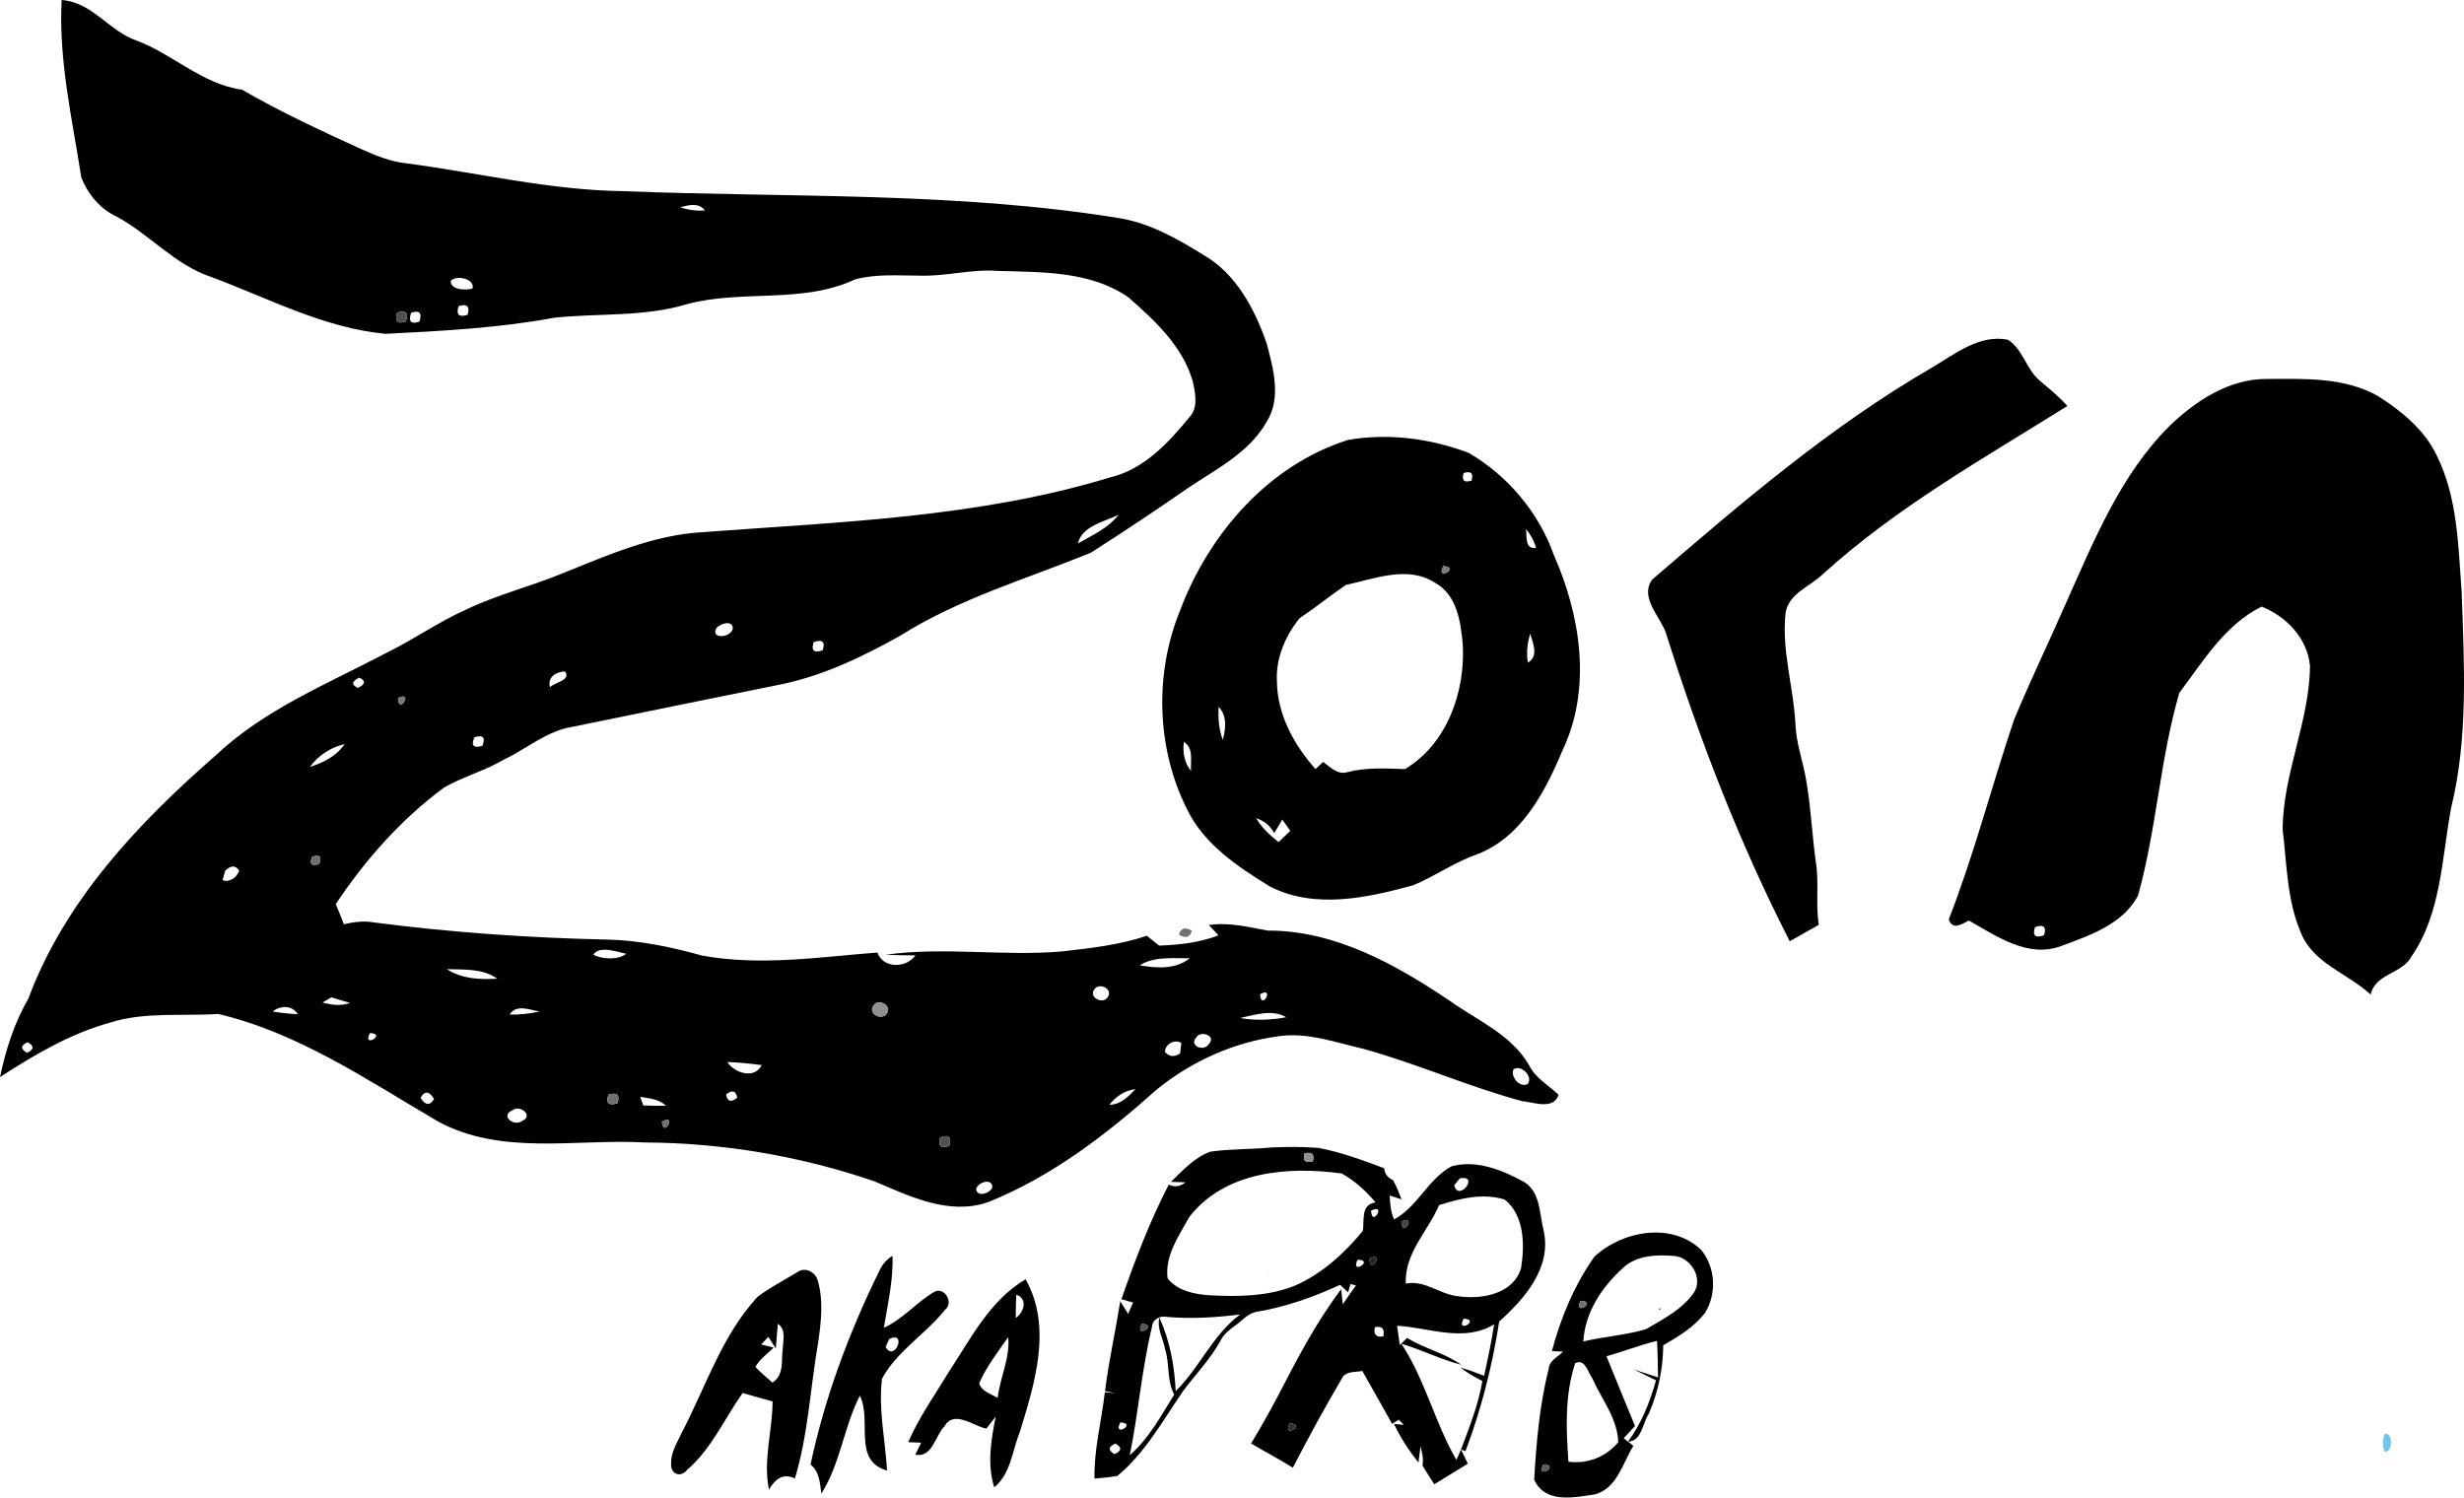
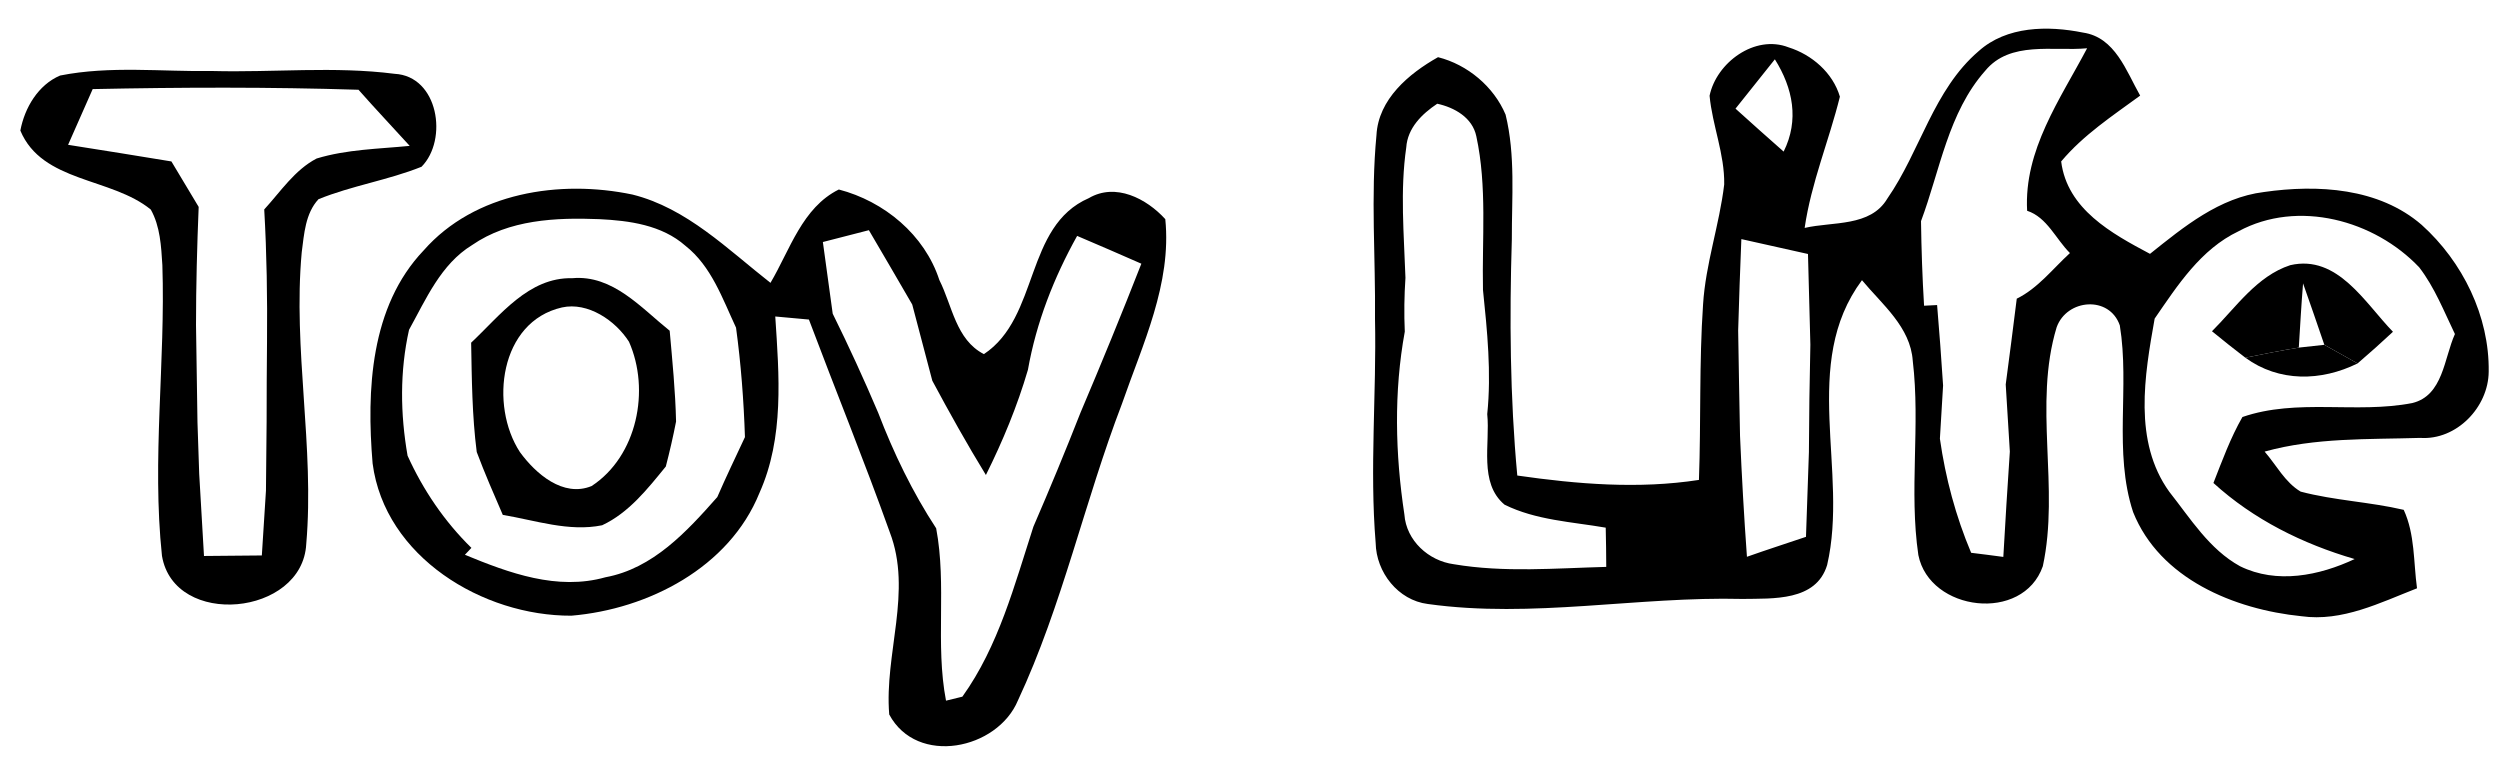
- <svg xmlns="http://www.w3.org/2000/svg" width="466.081pt" height="283.286pt" viewBox="0 0 466.081 283.286" version="1.1" id="svg1438">
-   <defs id="defs1442" />
-   <path fill="#000000" opacity="1" d="m 11.66,0 c 5.84,0.42 9,5.95 14.25,7.7 6.87,2.6 12.39,8.25 19.85,9.26 7.28,4.2 14.91,7.75 22.56,11.24 2.72,1.22 5.52,2.38 8.51,2.69 13.67,1.8 27.18,5.09 41.02,5.27 31.37,1.25 62.97,0.07 94.06,5.14 5.69,0.97 10.78,3.85 15.62,6.86 6.25,3.53 9.82,10.3 12.09,16.87 1.23,4.71 2.79,10.23 0.01,14.7 -3.25,5.82 -9.42,8.92 -14.76,12.48 -6.1,4.25 -12.29,8.36 -18.55,12.36 -12.11,4.93 -24.89,8.65 -36.02,15.68 -7.25,4.04 -14.85,7.71 -23.05,9.31 -12.99,2.63 -25.98,5.26 -38.96,7.93 -4.84,0.76 -8.61,4.13 -12.93,6.18 -3.62,2.13 -7.75,3.23 -11.38,5.32 -8.11,6 -14.91,13.67 -20.47,22.05 0.54,1.25 1.05,2.52 1.53,3.8 1.86,-0.42 3.78,-0.7 5.68,-0.34 14.62,1.89 29.34,2.92 44.08,3.24 6.11,0.12 12.11,1.39 17.98,3.02 10.97,2.02 22.17,0.29 33.18,-0.57 1.12,3.11 5.5,2.96 7.21,0.54 -1.89,0 -3.78,-0.04 -5.66,-0.12 11.03,-1.55 22.22,0.32 33.3,-0.62 5.44,-0.63 10.91,-1.21 16.12,-2.97 0.58,0.47 1.74,1.4 2.32,1.86 3.81,-0.13 7.65,-0.56 11.23,-1.94 -0.45,-0.49 -1.36,-1.46 -1.82,-1.95 3.79,-0.57 7.45,0.38 11.13,1.05 12.73,-0.04 24.22,6.4 34.47,13.3 5.22,3.72 11.64,6.37 14.97,12.16 1.22,2.45 3.67,3.79 5.59,5.6 -1,2.93 -4.69,1.41 -6.9,1.2 -10.2,-2.73 -19.89,-7.11 -30.07,-9.9 -5.27,-1.21 -10.6,-3.19 -16.08,-2.36 -8.36,1.11 -16.33,4.71 -22.88,9.99 -9.56,8.56 -19.98,16.57 -31.99,21.38 -7.39,2.56 -14.78,-1.09 -21.48,-3.93 -13.98,-4.79 -28.72,-7.29 -43.5,-7.36 -13,-0.72 -27.04,2.55 -39.06,-3.97 -13.3,-7.78 -26.38,-16.76 -41.59,-20.34 -6.81,0.46 -13.81,-0.46 -20.43,1.63 -7.54,2.08 -14.33,6.09 -20.84,10.31 1.1,-5.21 2.7,-10.23 5.37,-14.86 6.91,-18.54 20.83,-33.27 35.5,-46.05 9.14,-8.63 20.96,-13.41 31.93,-19.19 5.34,-2.57 10.17,-6.06 15.6,-8.44 5.82,-2.77 12.12,-4.32 18.07,-6.78 8.5,-3.42 17.12,-7.23 26.41,-7.76 25.86,-1.93 52.15,-2.75 77.14,-10.37 6.31,-1.5 10.97,-6.49 14.92,-11.33 1.8,-1.85 1.15,-4.65 0.66,-6.9 -1.91,-6.58 -7.16,-11.45 -12.16,-15.82 -7.15,-4.99 -16.33,-4.75 -24.67,-5 -5.01,-0.39 -9.91,1.08 -14.91,0.89 -4.05,-0.01 -8.18,-0.35 -12.13,0.72 -9.99,4.68 -21.38,1.86 -31.83,4.69 -8.14,2.46 -16.72,1.66 -25.07,2.56 -10.52,1.95 -21.24,2.5 -31.91,3.04 C 61.23,62.05 50.69,56.37 39.83,52.35 33,50.05 28.27,44.3 22.04,40.97 18.93,39.51 16.58,36.7 15.37,33.52 13.65,22.42 11.06,11.32 11.66,0 m 116.99,39.2 c 1.52,0.53 3.08,0.73 4.68,0.6 -1.17,-1.54 -3.11,-1 -4.68,-0.6 M 85.27,53.11 c -0.13,1.76 2.85,1.86 4.1,1.47 0.54,-1.8 -2.99,-2.63 -4.1,-1.47 m 1.47,4.81 c -0.5,1.6 0.07,2.14 1.7,1.64 0.49,-1.61 -0.08,-2.16 -1.7,-1.64 m -11.61,1.22 c -0.52,1.63 0.03,2.19 1.65,1.69 0.51,-1.64 -0.04,-2.21 -1.65,-1.69 m 2.64,0.02 c -0.56,1.66 -0.04,2.22 1.56,1.68 0.56,-1.64 0.04,-2.2 -1.56,-1.68 m 126.11,43.66 c 2.71,-1.57 5.75,-2.89 7.7,-5.44 -2.73,1.36 -6.88,2.07 -7.7,5.44 m -68.35,15.95 c -1.3,2.29 3.07,1.88 3.09,-0.05 -0.28,-1.51 -2.39,-0.66 -3.09,0.05 m 18.38,2.7 c -0.52,1.6 0.06,2.11 1.72,1.53 0.5,-1.6 -0.08,-2.1 -1.72,-1.53 M 104.02,130 c 0.88,-0.93 4.09,-1.29 2.85,-2.99 -1.7,0.08 -3.34,1.05 -2.85,2.99 m -36.05,-1.81 c -1.46,0.71 -1.54,1.36 -0.27,1.95 1.43,-0.71 1.52,-1.36 0.27,-1.95 m 7.31,3.87 c 0.11,3.3 3.04,-1.51 0,0 m 14.45,7.41 c -0.67,1.59 -0.15,2.13 1.53,1.61 0.62,-1.57 0.11,-2.11 -1.53,-1.61 m -31.1,5.6 c 2.53,-0.79 5.02,-2.04 6.55,-4.3 -2.62,0.6 -4.97,2.13 -6.55,4.3 m 0.4,17.01 c -0.54,1.39 -0.09,1.84 1.35,1.35 0.55,-1.39 0.1,-1.84 -1.35,-1.35 m -16.42,2.61 c -0.13,0.45 -0.39,1.35 -0.51,1.8 1.22,0.56 2.85,-0.58 3.13,-1.82 -0.68,-1.01 -1.55,-1 -2.62,0.02 m 69.63,15.91 c 1.67,0.92 4.89,1 6.18,-0.18 -1.78,-0.38 -5.11,-1.59 -6.18,0.18 m 103.34,2.01 c 3.18,0.54 6.78,0.82 9.46,-1.33 -3.17,0.04 -6.64,-0.43 -9.46,1.33 m -131.06,0.72 c 2.8,1.85 6.28,2.01 9.54,1.81 -2.75,-1.98 -6.33,-1.69 -9.54,-1.81 m 122.49,3.82 c -1.15,1.5 1.55,2.93 2.49,1.52 1.17,-1.53 -1.54,-2.92 -2.49,-1.52 m 31.34,0.93 c 0.2,3.33 2.89,-1.62 0,0 M 61,189.65 c 1.71,0.46 3.51,0.7 5.21,0.08 -0.88,-0.27 -2.64,-0.79 -3.52,-1.06 -0.43,0.25 -1.27,0.74 -1.69,0.98 m -9.42,1.7 c 1.57,0.26 3.16,0.43 4.76,0.51 -1.01,-1.73 -3.37,-1.68 -4.76,-0.51 m 44.83,0.57 c 1.89,0.05 3.79,-0.17 5.65,-0.57 -1.83,-0.3 -4.4,-1.46 -5.65,0.57 m 68.83,-1.71 c -1.14,1.51 1.49,2.95 2.47,1.55 1.13,-1.49 -1.54,-3 -2.47,-1.55 m 69.34,2.36 c 2.89,0.54 5.85,0.39 8.73,-0.14 -2.69,-1.56 -5.92,-0.46 -8.73,0.14 m -164.6,2.85 c -1.59,2.99 3.31,0.18 0,0 m 156.27,0.87 c -1.37,1.61 1.49,2.69 2.37,1.25 1.6,-1.58 -1.54,-2.74 -2.37,-1.25 M 5.21,197.15 c -1.33,0.62 -1.36,1.28 -0.1,2.01 1.36,-0.63 1.39,-1.3 0.1,-2.01 M 220.38,199 c 0.78,0.92 1.73,1.02 2.84,0.28 0.06,-0.49 0.18,-1.47 0.24,-1.95 -1.15,-0.88 -3.2,0.23 -3.08,1.67 m -82.81,1.9 c 1.4,2.12 5.12,3.3 6.53,0.59 -2.17,-0.3 -4.35,-0.5 -6.53,-0.59 m 148.73,1.37 c -0.67,1.4 1.19,3.6 2.69,2.78 1.06,-1.43 -1.27,-3.71 -2.69,-2.78 m -76.45,6.72 c 2.1,-0.01 3.58,-1.55 4.94,-2.95 -2.03,0.22 -3.71,1.37 -4.94,2.95 m -130.3,-1.31 c 0.92,1.46 1.77,1.53 2.56,0.21 -0.93,-1.52 -1.78,-1.59 -2.56,-0.21 m 35.52,-0.58 c -0.51,1.59 0.07,2.12 1.73,1.6 0.51,-1.6 -0.07,-2.14 -1.73,-1.6 m 6.03,0.39 c 0.15,0.41 0.45,1.23 0.59,1.63 1.44,0.05 2.87,0.08 4.31,0.07 -1.32,-1.28 -3.19,-1.41 -4.9,-1.7 m 16.24,-0.44 c 0.24,1.34 0.95,1.55 2.11,0.61 -0.25,-1.34 -0.95,-1.55 -2.11,-0.61 m -40.37,2.97 c -2.48,1.03 0.28,3.22 1.83,2.01 2.2,-0.94 -0.45,-3.14 -1.83,-2.01 m 28.24,2.14 c 0.19,3.3 3,-1.59 0,0 m 52.64,3 c -0.47,1.65 0.1,2.18 1.71,1.59 0.46,-1.65 -0.11,-2.18 -1.71,-1.59 m 6.79,9.82 c 0.21,1.59 2.79,0.73 3.07,-0.44 -0.08,-1.8 -2.85,-0.85 -3.07,0.44 z" id="path111" />
-   <path fill="#000000" opacity="1" d="m 365.36,69.59 c 4.39,-2.58 9.04,-6.41 14.46,-5.32 2.84,1.83 3.45,5.58 5.99,7.72 1.8,1.54 3.67,3.02 5.24,4.81 -15.89,9.95 -32.44,19.22 -46.37,31.93 -2.37,2.23 -6.27,3.54 -6.91,7.09 -0.83,7.13 1.5,14.1 1.85,21.18 0.13,3.56 1.4,6.94 2,10.42 0.92,5.18 1.13,10.45 1.86,15.66 0.63,3.94 -0.06,7.94 0.55,11.87 -1.83,1.04 -3.66,2.07 -5.49,3.11 -9.56,-18.71 -17.16,-38.41 -23.45,-58.42 -1.16,-3.11 -4.96,-6.7 -2.57,-10 16.75,-14.41 33.64,-28.94 52.84,-40.05 z" id="path113" />
-   <path fill="#000000" opacity="1" d="m 410.41,80.55 c 4.95,-4.77 11.31,-8.93 18.44,-8.86 7.08,-0.03 14.69,-0.37 21.06,3.29 4.4,2.82 8.67,6.3 10.98,11.12 4.01,8.01 4.09,17.18 4.75,25.92 0.47,13.62 1.27,27.48 -2,40.84 -1.77,9.47 -1.83,19.81 -7.47,28.05 -1.77,3.37 -6.86,3.18 -7.74,7.24 -4.32,-4.03 -10.9,-5.87 -13.21,-11.73 -2.64,-6.13 -2.65,-12.95 -3.44,-19.48 0.03,-10.56 5.08,-20.45 5.17,-31.01 -0.51,-5.19 -4.46,-9.32 -9.15,-11.18 -6.96,3.45 -11.06,10.34 -15.57,16.32 -3.65,12.53 -4.3,25.78 -7.81,38.35 -2.88,5.45 -9.18,7.56 -14.6,9.56 -6.25,2.31 -12.18,-1.9 -17.39,-4.84 -1.32,0.65 -3.08,1.93 -3.81,-0.21 4.82,-12.36 8.12,-25.24 12.36,-37.8 3.09,-7.43 6.6,-14.69 9.82,-22.06 5.3,-11.8 10.27,-24.24 19.61,-33.52 m -25.48,94.84 c -0.52,1.61 0.06,2.12 1.72,1.53 0.49,-1.6 -0.09,-2.11 -1.72,-1.53 z" id="path115" />
-   <path fill="#000000" opacity="1" d="m 254.97,83.23 c 7.62,-1.35 15.66,-0.28 22.87,2.45 7.35,4.31 13.22,11.25 16.08,19.31 5.04,11.4 7.2,25.1 1.73,36.76 -3.3,7.85 -7.67,16.44 -16.05,19.79 -4.34,1.45 -8.06,4.18 -12.26,5.92 -8.75,2.39 -18.66,4.59 -27.17,0.22 -6.08,-3.76 -12.42,-7.95 -15.64,-14.6 -5.81,-11.57 -6.18,-25.7 -1.29,-37.65 5.45,-14.46 16.7,-27.45 31.73,-32.2 m 21.88,6.26 c -0.4,1.41 0.1,1.88 1.51,1.42 0.38,-1.4 -0.12,-1.87 -1.51,-1.42 m 11.79,10.58 c 0.23,1.42 -0.3,3.82 1.91,3.59 -0.36,-1.33 -1.02,-2.54 -1.91,-3.59 M 273,107.09 c -1.52,3.03 3.31,0.15 0,0 m -18.41,3.56 c -2.98,2.01 -5.79,4.31 -8.78,6.32 -2.7,3.33 -4.52,7.59 -4.27,11.95 0.07,6.25 3.23,11.99 7.29,16.56 0.36,-0.33 1.09,-1.01 1.46,-1.35 1.33,0.98 2.74,2.52 4.6,1.93 3.57,-0.91 7.22,-0.7 10.87,-0.57 7.98,-4.76 11.44,-14.67 10.93,-23.6 -0.38,-4.26 -1.1,-9.38 -5.25,-11.65 -5.18,-3.33 -11.42,-0.75 -16.85,0.41 m 34.43,14.7 c 2.1,-1.26 0.94,-3.72 0.41,-5.5 -0.49,1.8 -0.77,3.65 -0.41,5.5 m -58.51,8.36 c -0.11,2.12 0.02,4.26 0.8,6.26 0.54,-2.11 0.85,-4.55 -0.8,-6.26 m -6.58,6.63 c -0.23,1.96 0.07,3.94 1.36,5.5 -0.14,-1.89 0.57,-4.27 -1.36,-5.5 m 13.69,14.44 c 1.03,1.83 2.62,3.21 4.23,4.52 0.73,-0.72 1.47,-1.43 2.22,-2.13 -0.38,-0.54 -1.14,-1.61 -1.52,-2.14 -0.51,0.86 -1.01,1.71 -1.52,2.57 -0.76,-1.38 -1.89,-2.32 -3.41,-2.82 z" id="path117" />
-   <path fill="#000000" opacity="1" d="m 229,217.85 c 3.78,-0.53 7.61,-0.41 11.41,-0.78 2.96,-0.14 5.93,-0.15 8.89,0.07 4.31,0.78 8.44,2.33 12.53,3.86 0.08,1.04 0.64,1.78 1.67,2.25 0.66,1.15 1.12,2.4 1.62,3.63 -0.56,-0.18 -1.68,-0.54 -2.25,-0.72 0.07,1.54 0.19,3.09 0.83,4.52 4.46,-2.41 6.43,-7.64 10.85,-10.04 4.73,-1.32 9.65,0.71 13.76,2.96 3.17,2 2.87,6.2 3.73,9.43 1.4,6.86 -3.69,12.71 -8.45,16.95 -1.32,8.37 -3.37,16.61 -6.39,24.53 l -0.84,-0.29 c 1.58,-4.24 3.29,-8.5 4.04,-12.98 -1.45,-0.74 -2.87,-1.52 -4.13,-2.54 1.51,0.44 2.99,0.99 4.46,1.55 0.71,-3.23 1.4,-6.46 1.9,-9.73 -5.77,3.51 -12.25,0.61 -18.37,0.28 0.13,0.91 0.4,2.73 0.53,3.63 0.46,-0.45 0.92,-0.89 1.38,-1.34 3.24,2.03 7.09,2.83 10.21,5.08 -3.88,-1 -7.46,-2.84 -11.29,-3.97 4.49,6.83 6.32,14.93 10.4,21.98 0.22,-0.49 0.65,-1.47 0.87,-1.96 0.32,0.67 0.97,1.99 1.29,2.66 -2.11,1.31 -4.25,2.59 -6.35,3.9 -0.76,-1.17 -1.51,-2.35 -2.23,-3.54 0.21,-1.22 -0.02,-2.44 -0.38,-3.6 -0.09,0.76 -0.28,2.28 -0.38,3.04 -1.79,-2.28 -3.41,-4.7 -4.63,-7.33 l 1.86,0.2 c -0.32,-0.33 -0.64,-0.66 -0.95,-0.99 -0.32,0.2 -0.94,0.6 -1.26,0.8 -1.88,-3.34 -3.74,-6.7 -5.65,-10.02 -1.36,0.3 -3.22,-0.04 -3.9,1.51 -3.23,5.5 -6.3,11.12 -9.23,16.79 -2.58,-1.62 -5.3,-3 -7.9,-4.59 1.67,-2.74 3.24,-5.54 4.76,-8.37 0.03,-0.06 0.1,-0.18 0.13,-0.24 3.67,-7.07 7.31,-14.19 12.15,-20.55 0.08,0.71 0.23,2.13 0.3,2.84 0.81,-1.21 1.66,-2.38 2.5,-3.58 l -1.03,-0.24 -0.47,1.57 c -0.51,-0.48 -1.01,-0.95 -1.5,-1.43 -4.99,2.3 -10.22,4.16 -15.65,5.08 -1.77,0.23 -2.91,1.77 -4.31,2.71 -1.08,0.76 -2.11,1.64 -2.7,2.85 -1.9,3.42 -4.61,6.24 -6.95,9.33 -3.88,5.6 -7.2,11.8 -12.53,16.18 -1.43,0.28 -2.89,0.34 -4.32,0.51 -0.12,-5.54 1.34,-10.89 1.96,-16.35 0.51,0.05 1.52,0.14 2.03,0.19 -0.5,-0.1 -1.5,-0.3 -2,-0.4 0.73,-5.7 1.97,-11.31 2.89,-16.98 0.5,0.79 1,1.58 1.49,2.38 0.23,-0.54 0.69,-1.61 0.92,-2.15 -0.55,-0.15 -1.65,-0.47 -2.2,-0.62 2.56,-7.38 5.37,-14.73 8.95,-21.68 1.1,0.52 2.16,0.38 3.17,-0.44 -0.69,-0.03 -2.06,-0.07 -2.75,-0.09 2.27,-2.15 4.46,-4.68 7.51,-5.72 m 15.07,0.49 c 0.56,0.54 0.56,0.54 0,0 m 2.69,-0.15 c -0.4,1.35 0.12,1.86 1.56,1.53 0.37,-1.35 -0.15,-1.86 -1.56,-1.53 m -21.79,12.02 c -1.96,3.54 -4.68,7.38 -4.11,11.61 1.88,2.41 5.16,3.03 8.05,3.22 5.39,0.27 10.99,0.21 16.07,-1.85 5.09,-2.24 9.3,-6.09 12.81,-10.34 0.31,-2.04 -0.44,-5.01 2.41,-5.39 -1.81,-2.15 -3.93,-4.09 -6.37,-5.46 -10.07,-1.42 -22.13,-0.47 -28.86,8.21 m 51.16,-7.29 c -0.26,0.32 -0.79,0.97 -1.05,1.29 0.79,3.31 4.91,-2.07 1.05,-1.29 m 10.13,1.25 c 0.51,0.55 0.51,0.55 0,0 m -64.09,1.95 c 0.51,0.54 0.51,0.54 0,0 m 50.04,1.86 c -2.13,4.99 -6.54,9.02 -6.3,14.84 3.58,-0.75 6.52,2.11 9.99,2.4 4.41,0.64 10.42,-0.44 11.83,-5.37 0.68,-4.39 0.65,-9.87 -3.1,-12.93 -4.11,-1.28 -8.46,-0.21 -12.42,1.06 m -12.87,1.05 c 0.19,3.31 2.98,-1.57 0,0 m 5.76,2.05 c 0.06,3.33 3.02,-1.47 0,0 m -8.11,4.07 c 0.53,0.57 0.53,0.57 0,0 m 6.08,1.1 c 0.55,0.49 0.55,0.49 0,0 m -6.28,2.05 c -1.46,3.02 3.33,0.06 0,0 m 2.26,-0.21 c 0.06,3.33 3.01,-1.48 0,0 m -42.93,3.95 c 0.53,0.56 0.53,0.56 0,0 m 62.06,5.14 c 0.51,0.54 0.51,0.54 0,0 m -60.28,3.84 c -1.93,7.98 -2.55,16.22 -4.2,24.26 3.64,-3.15 5.9,-7.46 8.42,-11.48 -1.45,-2.63 -0.84,-5.79 -1.74,-8.59 -0.35,-1.98 -1.59,-3.9 -1.07,-5.96 1.98,4.34 2.86,9.15 3.08,13.91 4.55,-4.46 7.01,-10.67 12.19,-14.5 -4.59,0.57 -9.21,0.87 -13.82,0.46 -1.29,-0.31 -2.79,0.46 -2.86,1.9 m 46.16,-1.84 c 0.61,0.57 0.61,0.57 0,0 m 12.78,0.28 c -1.52,3.01 3.32,0.11 0,0 m -60.85,0.96 c -1.6,2.97 3.31,0.23 0,0 m 44.08,0.64 c -0.31,1.4 0.22,1.98 1.59,1.74 0.3,-1.42 -0.23,-2 -1.59,-1.74 m -6.93,5.22 c 0.54,0.48 0.54,0.48 0,0 m -5.09,6.85 c 0.51,0.57 0.51,0.57 0,0 m -36.14,5.95 c -1.52,3.01 3.32,0.13 0,0 m 32.03,0.19 c -1.47,3.02 3.32,0.07 0,0 m -4.86,2.96 c 0.56,0.58 0.56,0.58 0,0 m -28.09,0.85 c -1.38,0.6 -1.44,1.27 -0.17,1.99 1.37,-0.6 1.43,-1.27 0.17,-1.99 z" id="path129" />
-   <path fill="#000000" opacity="1" d="m 301.58,237.74 c 5.21,-4.89 14.59,-6.64 20.16,-1.34 2.78,3.27 3.05,8.43 0.72,12.03 -0.02,0.03 -0.05,0.08 -0.07,0.1 -2.07,2.59 -4.95,4.33 -7.78,5.96 -0.03,4.34 -0.91,8.64 -2.6,12.64 -0.02,0.07 -0.08,0.2 -0.1,0.27 -1.22,1.74 -1.32,5.23 -3.96,5.32 2.55,-3.47 4.15,-7.48 5.29,-11.61 -1.04,-0.51 -3.13,-1.53 -4.18,-2.04 1.14,0.37 3.42,1.12 4.57,1.5 -0.03,-2.31 -0.07,-4.62 -0.2,-6.92 -3.24,0.79 -6.35,2.02 -9.56,2.91 1.81,4.4 3.58,8.81 5.4,13.2 -0.71,0.76 -1.43,1.53 -2.14,2.3 0.21,0.16 0.61,0.49 0.82,0.66 l 1.01,0.8 c -2.03,3.26 -3.05,7.98 -7.21,9.16 -3.97,0.6 -9.46,1.81 -11.55,-2.75 0.4,-7.03 1.02,-14.13 2.74,-20.99 0.13,-1.58 1.74,-2.25 2.72,-3.25 -0.53,-0.03 -1.58,-0.07 -2.11,-0.1 1.67,-6.32 4.26,-12.51 8.03,-17.85 m 17.58,-1.53 c 0.54,0.5 0.54,0.5 0,0 m -12.22,3.7 c -3.94,3.56 -7.15,8.41 -7.44,13.85 3.91,-0.92 7.97,-1.18 11.82,-2.31 3.26,-1.88 6.81,-3.71 9.04,-6.85 1.88,-2.71 -0.47,-6.68 -3.58,-7 -3.38,-0.29 -7.26,-0.18 -9.84,2.31 m -2.74,0.25 c 0.55,0.67 0.55,0.67 0,0 m -5.21,5.91 c -1.56,3.01 3.3,0.15 0,0 m -1.04,11.82 c -1.97,5.98 -1.73,12.42 -1.27,18.62 3.66,0.47 7.05,-0.89 9.42,-3.68 -0.13,-4.53 -3.16,-8.14 -4.92,-12.12 -0.8,-1.09 -1.38,-3.81 -3.23,-2.82 m 3.12,0.3 c 0.57,0.59 0.57,0.59 0,0 m -9.12,18.82 c -1.58,2.98 3.29,0.22 0,0 m 4.15,4.19 c 0.61,0.58 0.61,0.58 0,0 z" id="path145" />
-   <path fill="#000000" opacity="1" d="m 166.31,240.46 c 0.53,-1.2 1.38,-2.21 2.51,-2.9 0.18,4.61 -0.91,9.1 -1.63,13.61 3.65,-1.64 6.19,-4.87 9.62,-6.83 1.89,-0.93 3.66,2.17 1.95,3.42 -3.65,4.62 -9.08,7.79 -11.92,13.04 -0.72,5.81 0.62,11.59 0.95,17.38 -6.61,-1.84 -2.79,-9.58 -5.15,-14.14 -3.03,5.93 -3.7,12.86 -7.27,18.51 -0.27,-2 -0.36,-4.14 -2.05,-5.51 2.7,-12.7 7.27,-24.94 12.99,-36.58 m 1.86,12.88 c -0.16,0.37 -0.48,1.12 -0.65,1.49 1.81,2.98 4.11,-3.3 0.65,-1.49 z" id="path147" />
-   <path fill="#000000" opacity="1" d="m 240.07,240.64 0.05,-0.12 c -0.05,0.08 -0.15,0.23 -0.21,0.3 z" id="path149" />
-   <path fill="#000000" opacity="1" d="m 143.31,245.31 c 2.39,-1.81 5.08,-3.17 7.63,-4.73 1.35,-0.92 3.24,0.04 3.69,1.49 1.19,3.87 0.69,8.01 0.12,11.94 -1.48,8.55 -1.87,17.32 -4.39,25.67 -2.25,-1.07 -3.76,0.12 -4.9,2.12 -1.16,-5.54 0.66,-11.12 0.68,-16.69 -1.9,-0.51 -3.78,-1.05 -5.66,-1.6 -3.45,4.87 -5.9,10.58 -10.5,14.54 -1.21,1.55 -3.2,0.85 -3.03,-1.2 -0.08,-2.07 1.11,-3.87 1.93,-5.68 4.6,-8.71 7.61,-18.51 14.43,-25.86 m 3.82,5.11 c -0.09,1.17 -0.28,3.52 -0.38,4.69 -0.35,-0.56 -1.06,-1.66 -1.41,-2.22 -0.46,0.48 -0.92,0.97 -1.37,1.45 0.59,0.15 1.77,0.43 2.36,0.58 -1.17,1.19 -2.62,2.17 -3.44,3.66 0.99,1.07 2.11,2 3.22,2.96 2.31,-1.44 1.62,-4.31 1.97,-6.6 0.06,-1.57 0.63,-3.45 -0.95,-4.52 z" id="path151" />
-   <path fill="#000000" opacity="1" d="m 179.51,259.46 c 4.16,-6.29 7.74,-13.49 14.48,-17.46 5.11,9 1.74,19.72 -1.09,28.9 -1.43,3.52 -1.69,7.93 -4.84,10.45 -1.37,-4.4 -0.59,-8.98 0.29,-13.38 -0.6,0.76 -1.19,1.52 -1.78,2.29 -2.5,-0.51 -6.11,-3.61 -7.93,-0.43 -1.78,1.81 -2.26,5.99 -5.51,5.35 0.28,-0.57 0.84,-1.7 1.12,-2.27 -0.62,-0.02 -1.85,-0.07 -2.46,-0.09 2.06,-4.73 5.06,-8.96 7.72,-13.36 m 12.73,-14.54 c -0.08,1.46 -0.11,2.93 -0.1,4.4 1.55,-1.05 2.34,-3.63 0.1,-4.4 m -7.01,16.74 c 0.44,1.61 2.23,1.99 3.48,2.79 0.45,-3.88 2.38,-7.56 2,-11.52 -1.95,2.82 -4.11,5.57 -5.48,8.73 z" id="path155" />
-   <path fill="#000000" opacity="1" d="m 313.84,247.58 0.34,-0.1 c -0.08,0.09 -0.22,0.29 -0.29,0.39 z" id="path157" />
-   <g id="#4f4f4fff" transform="translate(-57.15,-3.05)">
-     <path fill="#4f4f4f" opacity="1" d="m 132.28,62.19 c 1.61,-0.52 2.16,0.05 1.65,1.69 -1.62,0.5 -2.17,-0.06 -1.65,-1.69 z" id="path350" />
-     <path fill="#4f4f4f" opacity="1" d="m 376.31,239.26 c 0.54,0.5 0.54,0.5 0,0 z" id="path352" />
+ <svg xmlns="http://www.w3.org/2000/svg" width="188pt" height="57pt" viewBox="0 0 188 57" version="1.1" id="svg113">
+   <defs id="defs117" />
+   <g id="#888334ff" />
+   <g id="#000000ff">
+     <path fill="#000000" opacity="1.00" d=" M 148.79 3.85 C 150.90 1.95 154.01 1.92 156.64 2.45 C 159.06 2.80 159.89 5.34 160.94 7.19 C 158.86 8.71 156.67 10.15 155.00 12.14 C 155.45 15.73 158.80 17.56 161.68 19.09 C 164.22 17.06 166.90 14.85 170.25 14.44 C 174.29 13.86 178.89 14.12 182.11 16.91 C 185.19 19.68 187.21 23.78 187.15 27.95 C 187.13 30.62 184.73 33.12 182.00 32.93 C 178.08 33.05 174.11 32.90 170.30 33.96 C 171.18 34.97 171.83 36.27 173.01 36.97 C 175.55 37.64 178.20 37.74 180.76 38.34 C 181.61 40.18 181.49 42.27 181.76 44.24 C 178.99 45.32 176.14 46.77 173.07 46.34 C 168.02 45.83 162.42 43.53 160.41 38.51 C 158.92 33.97 160.17 29.11 159.41 24.47 C 158.63 22.21 155.43 22.47 154.66 24.61 C 152.89 30.44 154.90 36.67 153.62 42.58 C 152.13 46.85 145.11 45.99 144.26 41.74 C 143.55 36.90 144.42 31.99 143.84 27.14 C 143.67 24.59 141.53 22.89 140.02 21.07 C 135.35 27.35 139.04 35.44 137.40 42.49 C 136.57 45.23 133.32 45.00 131.04 45.04 C 123.14 44.84 115.24 46.52 107.37 45.42 C 105.13 45.14 103.49 43.03 103.45 40.83 C 102.99 35.23 103.52 29.61 103.40 23.99 C 103.45 19.39 103.07 14.76 103.51 10.17 C 103.65 7.46 105.94 5.54 108.14 4.30 C 110.36 4.86 112.33 6.51 113.22 8.62 C 113.97 11.68 113.68 14.87 113.69 17.99 C 113.51 23.91 113.55 29.85 114.10 35.76 C 118.62 36.41 123.22 36.79 127.76 36.09 C 127.92 31.69 127.77 27.29 128.07 22.90 C 128.26 19.83 129.30 16.91 129.66 13.87 C 129.70 11.59 128.77 9.44 128.56 7.20 C 129.07 4.72 131.96 2.57 134.50 3.56 C 136.25 4.11 137.83 5.47 138.36 7.27 C 137.54 10.58 136.20 13.75 135.71 17.14 C 137.81 16.65 140.66 17.08 141.93 14.93 C 144.41 11.36 145.39 6.76 148.79 3.85 M 149.29 5.32 C 146.50 8.47 145.89 12.81 144.46 16.63 C 144.49 18.75 144.56 20.87 144.69 22.99 L 145.67 22.94 C 145.84 24.95 145.99 26.97 146.12 28.99 C 146.04 30.32 145.96 31.66 145.88 32.99 C 146.30 35.94 147.07 38.82 148.23 41.57 C 148.84 41.64 150.05 41.80 150.65 41.88 C 150.80 39.24 150.96 36.60 151.14 33.96 C 151.04 32.28 150.93 30.59 150.83 28.91 C 151.12 26.76 151.39 24.61 151.66 22.46 C 153.25 21.68 154.37 20.21 155.66 19.03 C 154.60 17.98 153.94 16.34 152.44 15.85 C 152.19 11.28 154.92 7.48 156.95 3.63 C 154.38 3.87 151.16 3.05 149.29 5.32 M 133.47 4.46 C 132.48 5.69 131.49 6.93 130.51 8.17 C 131.71 9.25 132.91 10.33 134.13 11.40 C 135.31 9.03 134.83 6.63 133.47 4.46 M 105.75 11.09 C 105.28 14.34 105.58 17.63 105.69 20.89 C 105.60 22.24 105.58 23.59 105.64 24.94 C 104.81 29.47 104.92 34.14 105.61 38.69 C 105.75 40.65 107.43 42.18 109.33 42.43 C 113.12 43.07 116.98 42.73 120.79 42.63 C 120.79 41.65 120.77 40.66 120.75 39.68 C 118.20 39.24 115.50 39.12 113.14 37.95 C 111.19 36.31 112.07 33.37 111.84 31.14 C 112.16 28.03 111.84 24.90 111.52 21.80 C 111.44 17.95 111.84 14.04 111.02 10.25 C 110.73 8.84 109.37 8.08 108.08 7.80 C 106.93 8.57 105.85 9.62 105.75 11.09 M 168.34 17.39 C 165.50 18.74 163.75 21.46 162.03 23.96 C 161.27 28.23 160.41 33.20 163.13 36.98 C 164.72 38.99 166.14 41.31 168.45 42.58 C 171.21 43.94 174.41 43.29 177.07 42.04 C 173.16 40.90 169.47 39.07 166.45 36.32 C 167.11 34.64 167.73 32.93 168.63 31.36 C 172.74 29.94 177.19 31.13 181.40 30.31 C 183.73 29.75 183.79 26.93 184.61 25.12 C 183.79 23.42 183.09 21.62 181.93 20.11 C 178.56 16.55 172.80 14.98 168.34 17.39 M 130.95 17.98 C 130.85 20.27 130.78 22.57 130.71 24.86 C 130.76 27.50 130.79 30.14 130.85 32.78 C 130.98 35.81 131.15 38.84 131.37 41.87 C 132.84 41.35 134.33 40.87 135.81 40.37 C 135.89 38.24 135.95 36.12 136.03 34.00 C 136.04 31.31 136.08 28.61 136.14 25.92 C 136.08 23.65 136.02 21.37 135.96 19.10 C 134.29 18.72 132.62 18.35 130.95 17.98 Z" id="path3" />
+     <path fill="#000000" opacity="1.00" d=" M 4.52 5.68 C 8.29 4.93 12.17 5.40 15.99 5.34 C 20.55 5.46 25.14 4.97 29.67 5.55 C 32.97 5.72 33.71 10.50 31.70 12.54 C 29.18 13.55 26.46 13.96 23.95 14.98 C 22.96 16.05 22.87 17.60 22.69 18.97 C 22.02 26.28 23.66 33.60 23.03 40.91 C 22.75 46.33 13.10 47.26 12.18 41.80 C 11.41 34.53 12.45 27.22 12.21 19.94 C 12.12 18.52 12.05 17.03 11.34 15.76 C 8.37 13.33 3.17 13.74 1.53 9.82 C 1.85 8.11 2.87 6.38 4.52 5.68 M 5.12 10.89 C 7.71 11.30 10.30 11.71 12.89 12.14 C 13.58 13.28 14.26 14.42 14.94 15.56 C 14.82 18.52 14.74 21.48 14.74 24.44 C 14.78 26.88 14.81 29.32 14.85 31.75 C 14.89 33.05 14.93 34.34 14.98 35.63 C 15.10 37.69 15.22 39.75 15.34 41.81 C 16.79 41.79 18.24 41.78 19.69 41.77 C 19.79 40.14 19.89 38.52 20.00 36.90 C 20.01 35.16 20.03 33.42 20.05 31.69 C 20.05 29.69 20.06 27.69 20.08 25.70 C 20.11 22.38 20.06 19.06 19.87 15.75 C 21.10 14.41 22.16 12.78 23.81 11.92 C 26.08 11.23 28.47 11.20 30.81 10.97 C 29.53 9.56 28.22 8.18 26.96 6.75 C 20.30 6.54 13.63 6.56 6.97 6.70 C 6.36 8.09 5.74 9.49 5.12 10.89 Z" id="path5" />
+     <path fill="#000000" opacity="1.00" d=" M 31.86 18.83 C 35.70 14.46 42.11 13.49 47.56 14.63 C 51.65 15.65 54.72 18.75 57.94 21.27 C 59.40 18.80 60.33 15.61 63.08 14.25 C 66.49 15.14 69.53 17.65 70.64 21.06 C 71.61 22.98 71.88 25.55 73.99 26.63 C 78.18 23.85 77.03 17.01 81.88 14.90 C 83.89 13.72 86.22 14.93 87.63 16.48 C 88.12 21.34 85.92 25.90 84.37 30.37 C 81.55 37.73 79.89 45.52 76.55 52.67 C 75.01 56.37 68.96 57.63 66.87 53.73 C 66.49 49.16 68.63 44.49 66.91 40.02 C 64.99 34.65 62.84 29.37 60.83 24.03 C 60.19 23.97 58.93 23.86 58.30 23.80 C 58.59 28.23 58.98 32.90 57.11 37.07 C 54.84 42.68 48.75 45.81 42.97 46.30 C 36.31 46.33 28.94 41.88 28.02 34.85 C 27.56 29.36 27.84 23.05 31.86 18.83 M 35.50 18.43 C 33.15 19.87 32.04 22.49 30.76 24.80 C 30.06 27.92 30.10 31.13 30.65 34.27 C 31.82 36.85 33.42 39.21 35.45 41.20 L 34.96 41.72 C 38.28 43.09 41.91 44.43 45.53 43.41 C 49.11 42.75 51.65 39.97 53.94 37.38 C 54.60 35.86 55.32 34.37 56.02 32.87 C 55.93 30.11 55.72 27.36 55.35 24.64 C 54.33 22.46 53.50 20.02 51.54 18.48 C 49.77 16.92 47.33 16.59 45.06 16.48 C 41.80 16.35 38.28 16.51 35.50 18.43 M 61.88 18.20 C 62.12 19.99 62.38 21.79 62.62 23.59 C 63.83 26.04 64.97 28.52 66.04 31.04 C 67.20 34.07 68.62 37.01 70.40 39.73 C 71.21 44.02 70.32 48.42 71.14 52.69 C 71.44 52.62 72.06 52.47 72.37 52.39 C 75.09 48.60 76.29 43.99 77.71 39.61 C 78.94 36.77 80.12 33.92 81.25 31.04 C 82.83 27.32 84.36 23.59 85.83 19.83 C 84.23 19.12 82.61 18.43 81.00 17.74 C 79.25 20.88 77.93 24.25 77.30 27.81 C 76.50 30.54 75.41 33.17 74.14 35.72 C 72.72 33.40 71.39 31.02 70.11 28.63 C 69.60 26.72 69.10 24.81 68.60 22.90 C 67.52 21.03 66.43 19.17 65.34 17.31 C 64.47 17.53 62.75 17.97 61.88 18.20 Z" id="path7" />
+     <path fill="#000000" opacity="1.00" d=" M 35.43 25.77 C 37.61 23.73 39.74 20.84 43.04 20.92 C 46.08 20.65 48.21 23.15 50.36 24.87 C 50.56 27.14 50.79 29.42 50.84 31.70 C 50.62 32.83 50.36 33.96 50.07 35.08 C 48.70 36.76 47.29 38.56 45.28 39.50 C 42.78 40.01 40.27 39.13 37.81 38.72 C 37.13 37.15 36.45 35.59 35.85 33.99 C 35.50 31.26 35.48 28.51 35.43 25.77 M 42.26 23.12 C 37.57 24.19 36.80 30.48 39.10 34.00 C 40.28 35.62 42.35 37.43 44.49 36.55 C 47.92 34.30 48.91 29.33 47.30 25.70 C 46.28 24.10 44.21 22.69 42.26 23.12 Z" id="path9" />
+     <path fill="#000000" opacity="1.00" d=" M 168.85 26.90 C 170.18 26.63 171.52 26.36 172.87 26.14 C 173.35 26.08 174.31 25.98 174.79 25.93 C 175.42 26.28 176.67 26.98 177.29 27.33 C 174.55 28.68 171.39 28.75 168.85 26.90 Z" id="path11" />
  </g>
-   <g id="#7c7c7cff" transform="translate(-57.15,-3.05)">
-     <path fill="#7c7c7c" opacity="1" d="m 330.15,110.14 c 3.31,0.15 -1.52,3.03 0,0 z" id="path432" />
-   </g>
-   <g id="#787878ff" transform="translate(-57.15,-3.05)">
-     <path fill="#787878" opacity="1" d="m 132.43,135.11 c 3.04,-1.51 0.11,3.3 0,0 z" id="path450" />
-   </g>
-   <g id="#6f6f6fff" transform="translate(-57.15,-3.05)">
-     <path fill="#6f6f6f" opacity="1" d="m 116.18,165.13 c 1.45,-0.49 1.9,-0.04 1.35,1.35 -1.44,0.49 -1.89,0.04 -1.35,-1.35 z" id="path458" />
-     <path fill="#6f6f6f" opacity="1" d="m 301.22,221.39 c 0.56,0.54 0.56,0.54 0,0 z" id="path460" />
-     <path fill="#6f6f6f" opacity="1" d="m 408.24,545.49 c 0.52,0.49 0.52,0.49 0,0 z" id="path462" />
-     <path fill="#6f6f6f" opacity="1" d="m 353.22,600.19 c 0.53,-0.08 1.58,-0.24 2.1,-0.32 l 0.87,0.44 c -0.68,0.96 -2.87,1.59 -2.97,-0.12 z" id="path464" />
-   </g>
-   <g id="#717171ff" transform="translate(-57.15,-3.05)">
-     <path fill="#717171" opacity="1" d="m 280.15,179.86 c 0.35,-1.26 1.17,-1.51 2.45,-0.74 -0.36,1.26 -1.17,1.51 -2.45,0.74 z" id="path522" />
-     <path fill="#717171" opacity="1" d="m 182.36,215.21 c 3,-1.59 0.19,3.3 0,0 z" id="path524" />
-     <path fill="#717171" opacity="1" d="m 305.2,266.18 c 0.51,0.57 0.51,0.57 0,0 z" id="path526" />
-   </g>
-   <path fill="#918f8f" opacity="1" d="m 165.24,190.21 c 0.93,-1.45 3.6,0.06 2.47,1.55 -0.98,1.4 -3.61,-0.04 -2.47,-1.55 z" id="path579" />
-   <path fill="#918f8f" opacity="1" d="m 246.76,218.19 c 1.41,-0.33 1.93,0.18 1.56,1.53 -1.44,0.33 -1.96,-0.18 -1.56,-1.53 z" id="path581" />
-   <g id="#707070ff" transform="translate(-57.15,-3.05)">
-     <path fill="#707070" opacity="1" d="m 172.22,210.15 c 1.66,-0.54 2.24,0 1.73,1.6 -1.66,0.52 -2.24,-0.01 -1.73,-1.6 z" id="path644" />
-   </g>
-   <g id="#525252ff" transform="translate(-57.15,-3.05)">
-     <path fill="#525252" opacity="1" d="m 235,218.21 c 1.6,-0.59 2.17,-0.06 1.71,1.59 -1.61,0.59 -2.18,0.06 -1.71,-1.59 z" id="path668" />
-   </g>
-   <path fill="#5e5e5e" opacity="1" d="m 286.26,224.17 c 0.51,0.55 0.51,0.55 0,0 z" id="path778" />
-   <g id="#5a5a5aff" transform="translate(-57.15,-3.05)">
-     <path fill="#5a5a5a" opacity="1" d="m 279.32,229.17 c 0.51,0.54 0.51,0.54 0,0 z" id="path786" />
-   </g>
-   <g id="#454545ff" transform="translate(-57.15,-3.05)">
-     <path fill="#454545" opacity="1" d="m 322.25,234.13 c 3.02,-1.47 0.06,3.33 0,0 z" id="path797" />
-   </g>
-   <g id="#505050ff" transform="translate(-57.15,-3.05)">
-     <path fill="#505050" opacity="1" d="m 320.22,239.3 c 0.55,0.49 0.55,0.49 0,0 z" id="path817" />
-   </g>
-   <g id="#272727ff" transform="translate(-57.15,-3.05)">
-     <path fill="#272727" opacity="1" d="m 316.2,241.14 c 3.01,-1.48 0.06,3.33 0,0 z" id="path825" />
-   </g>
-   <g id="#737373ff" transform="translate(-57.15,-3.05)">
-     <path fill="#737373" opacity="1" d="m 273.27,245.09 c 0.53,0.56 0.53,0.56 0,0 z" id="path828" />
-   </g>
-   <g id="#727272ff" transform="translate(-57.15,-3.05)">
-     <path fill="#727272" opacity="1" d="m 356.14,249.12 c 3.3,0.15 -1.56,3.01 0,0 z" id="path831" />
-   </g>
-   <g id="#595959ff" transform="translate(-57.15,-3.05)">
-     <path fill="#595959" opacity="1" d="m 335.33,250.23 c 0.51,0.54 0.51,0.54 0,0 z" id="path834" />
-   </g>
-   <g id="#535353ff" transform="translate(-57.15,-3.05)">
-     <path fill="#535353" opacity="1" d="m 379.54,251.58 c 0.02,-0.02 0.05,-0.07 0.07,-0.1 -0.02,0.03 -0.05,0.08 -0.07,0.1 z" id="path837" />
-   </g>
-   <g id="#9f9f9fff" transform="translate(-57.15,-3.05)">
-     <path fill="#9f9f9f" opacity="1" d="m 321.21,252.23 c 0.61,0.57 0.61,0.57 0,0 z" id="path840" />
-   </g>
-   <g id="#575757ff" transform="translate(-57.15,-3.05)">
-     <path fill="#575757" opacity="1" d="m 273.14,253.47 c 3.31,0.23 -1.6,2.97 0,0 z" id="path848" />
-   </g>
-   <g id="#919191ff" transform="translate(-57.15,-3.05)">
-     <path fill="#919191" opacity="1" d="m 358.22,261.24 c 0.57,0.59 0.57,0.59 0,0 z" id="path866" />
-   </g>
-   <g id="#5e8798ff" transform="translate(-57.15,-3.05)">
-     <path fill="#5e8798" opacity="1" d="m 298.56,267.73 c 0.03,-0.06 0.1,-0.18 0.13,-0.24 -0.03,0.06 -0.1,0.18 -0.13,0.24 z" id="path869" />
-   </g>
-   <g id="#6abbdeff" transform="translate(-57.15,-3.05)">
-     <path fill="#6abbde" opacity="1" d="m 369.06,270.45 c 0.02,-0.07 0.08,-0.2 0.1,-0.27 -0.02,0.07 -0.08,0.2 -0.1,0.27 z" id="path872" />
-   </g>
-   <g id="#313131ff" transform="translate(-57.15,-3.05)">
-     <path fill="#313131" opacity="1" d="m 301.09,272.32 c 3.32,0.07 -1.47,3.02 0,0 z" id="path907" />
-   </g>
-   <g id="#6dc8efff" transform="translate(-57.15,-3.05)">
-     <path fill="#6dc8ef" opacity="1" d="m 508.23,274.29 c 1.66,-0.34 1.56,3.7 -0.06,3.36 -0.38,-1.13 -0.36,-2.25 0.06,-3.36 z" id="path910" />
-   </g>
-   <g id="#868686ff" transform="translate(-57.15,-3.05)">
-     <path fill="#868686" opacity="1" d="m 296.23,275.28 c 0.56,0.58 0.56,0.58 0,0 z" id="path913" />
-   </g>
-   <g id="#5c5c5cff" transform="translate(-57.15,-3.05)">
-     <path fill="#5c5c5c" opacity="1" d="m 349.1,280.06 c 3.29,0.22 -1.58,2.98 0,0 z" id="path921" />
-     <path fill="#5c5c5c" opacity="1" d="m 380.08,702.08 c 3.01,-1.61 0.19,3.31 0,0 z" id="path923" />
-   </g>
-   <g id="#a1a1a1ff" transform="translate(-57.15,-3.05)">
-     <path fill="#a1a1a1" opacity="1" d="m 353.25,284.25 c 0.61,0.58 0.61,0.58 0,0 z" id="path926" />
+   <g id="#262b14ff" style="fill:#000000">
+     <path fill="#262b14" opacity="1.00" d=" M 166.34 24.91 C 168.14 23.12 169.71 20.76 172.23 19.94 C 175.79 19.12 177.85 22.79 179.95 24.95 C 179.08 25.76 178.19 26.56 177.29 27.33 C 176.67 26.98 175.42 26.28 174.79 25.93 C 174.27 24.39 173.73 22.85 173.19 21.31 C 173.06 22.92 172.97 24.53 172.87 26.14 C 171.52 26.36 170.18 26.63 168.85 26.90 C 168.00 26.25 167.16 25.58 166.34 24.91 Z" id="path47" style="fill:#000000" />
  </g>
</svg>
